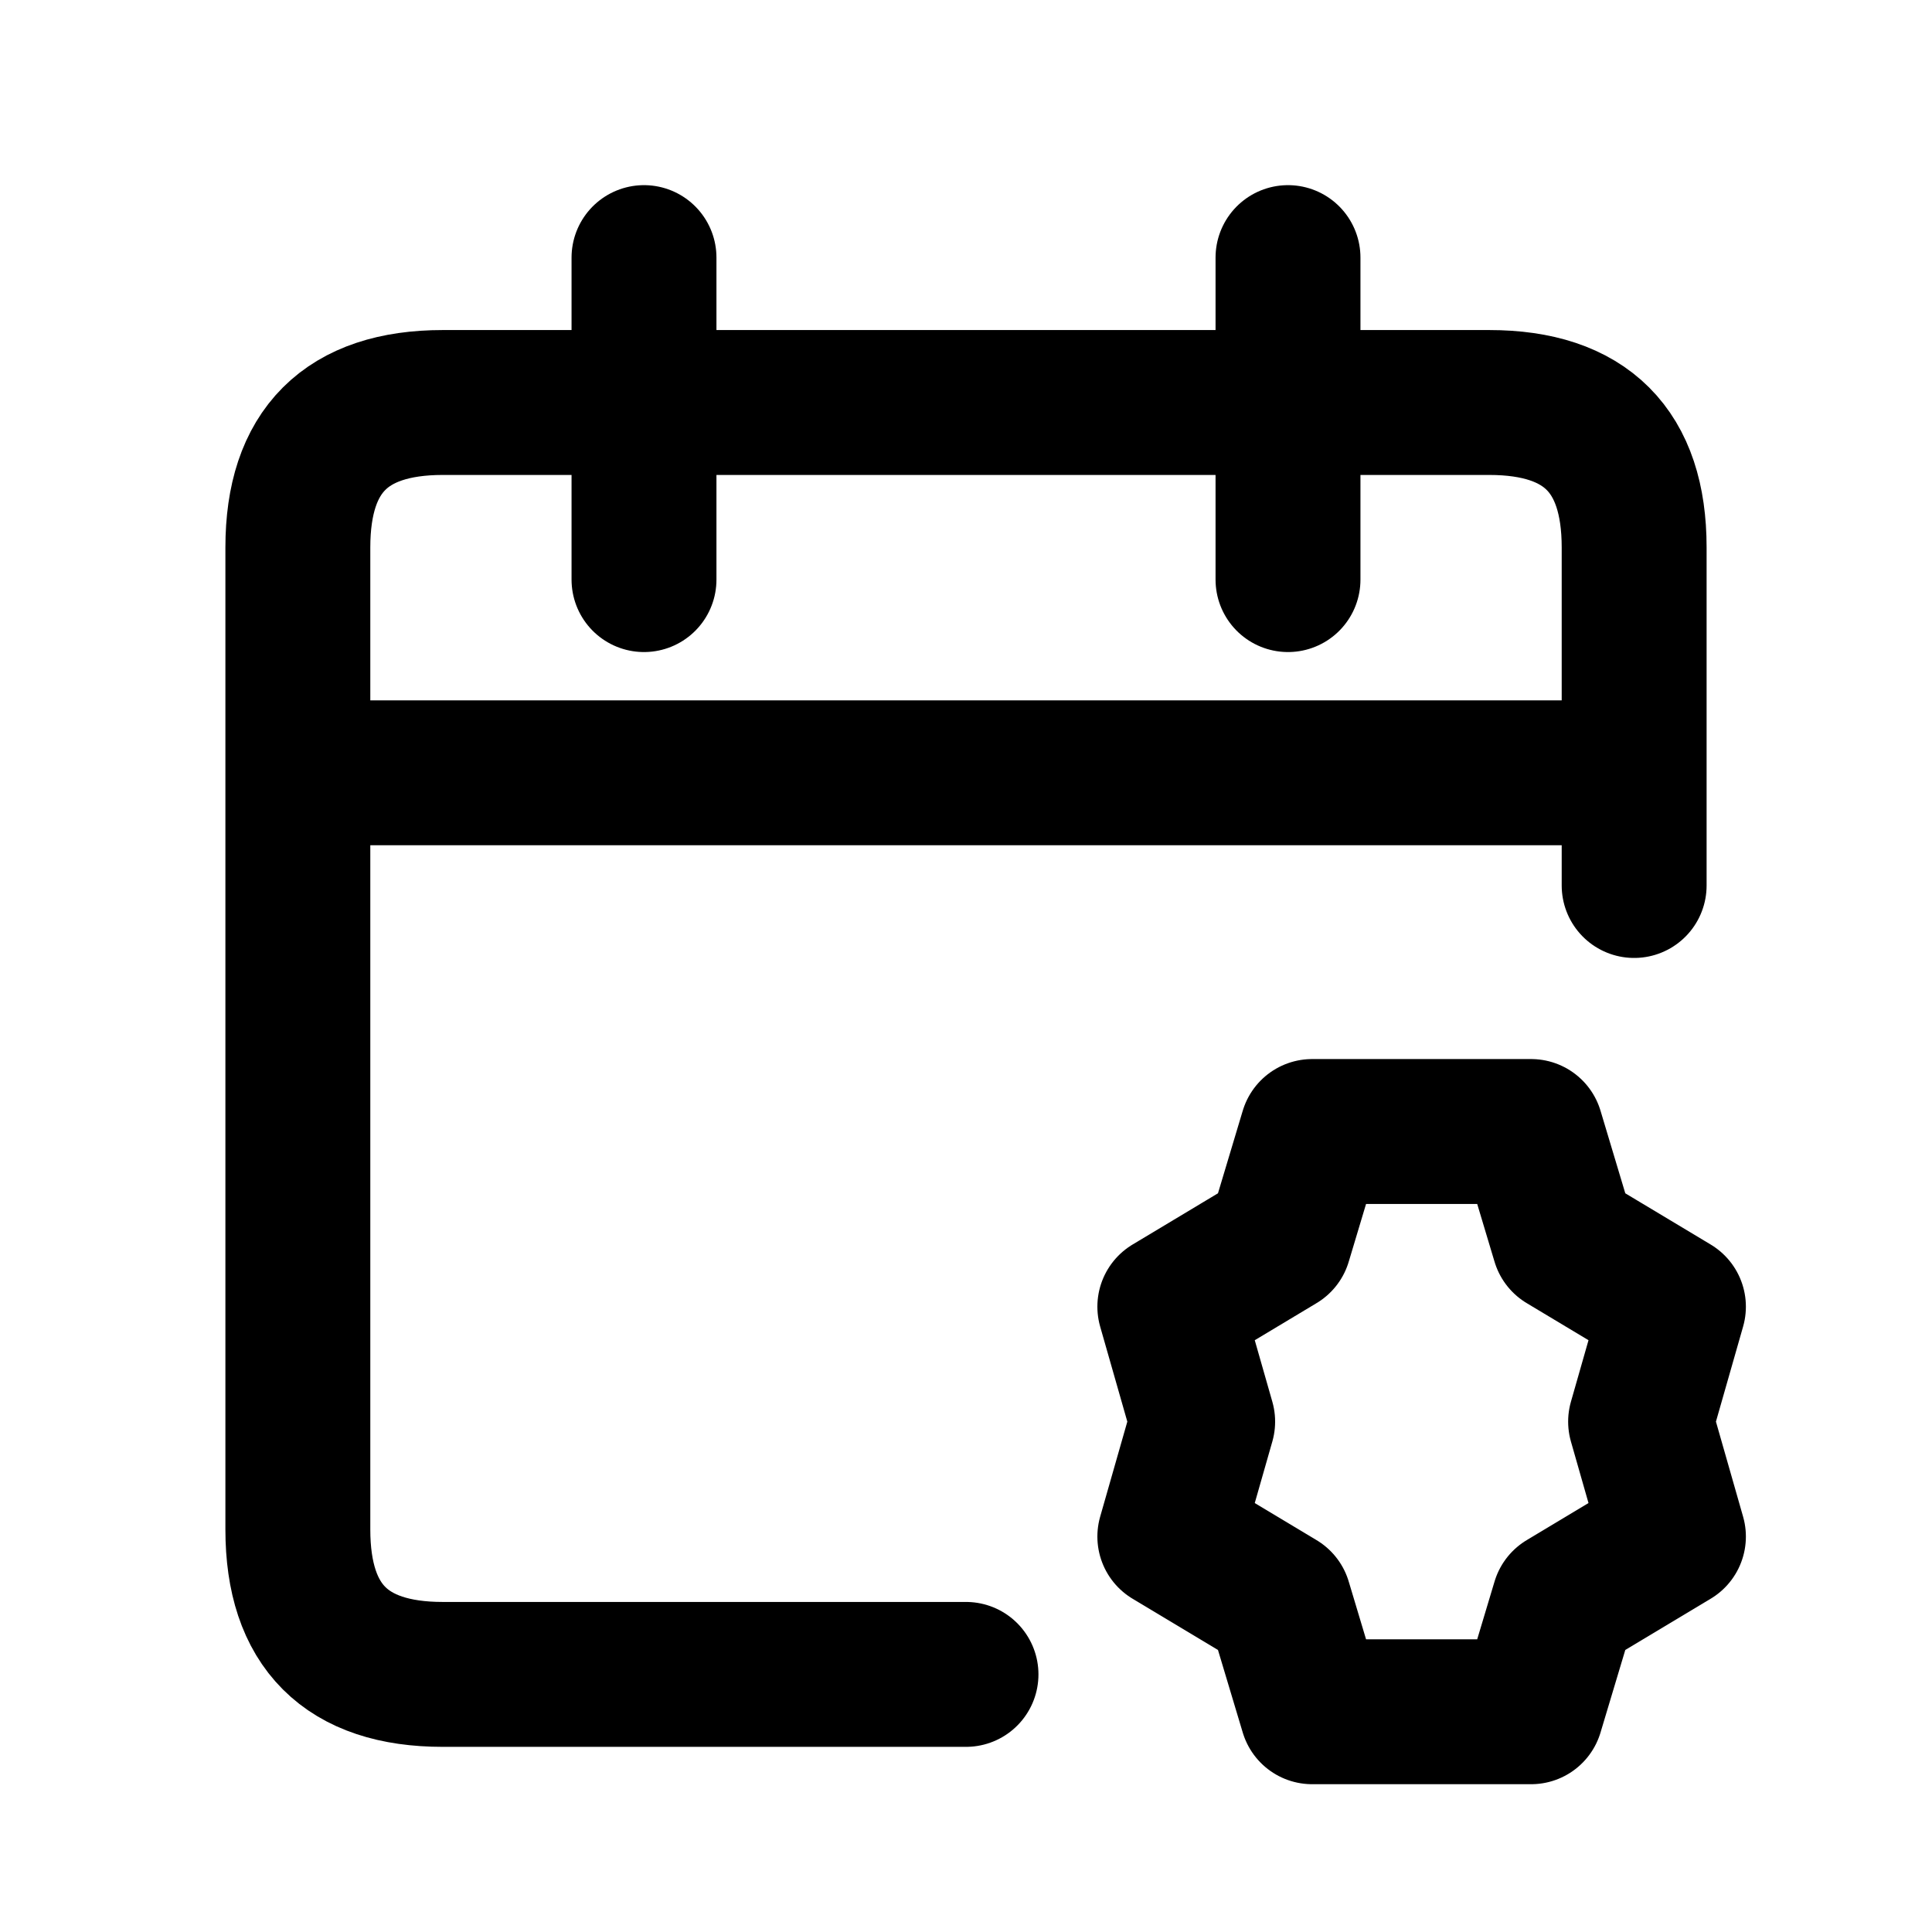
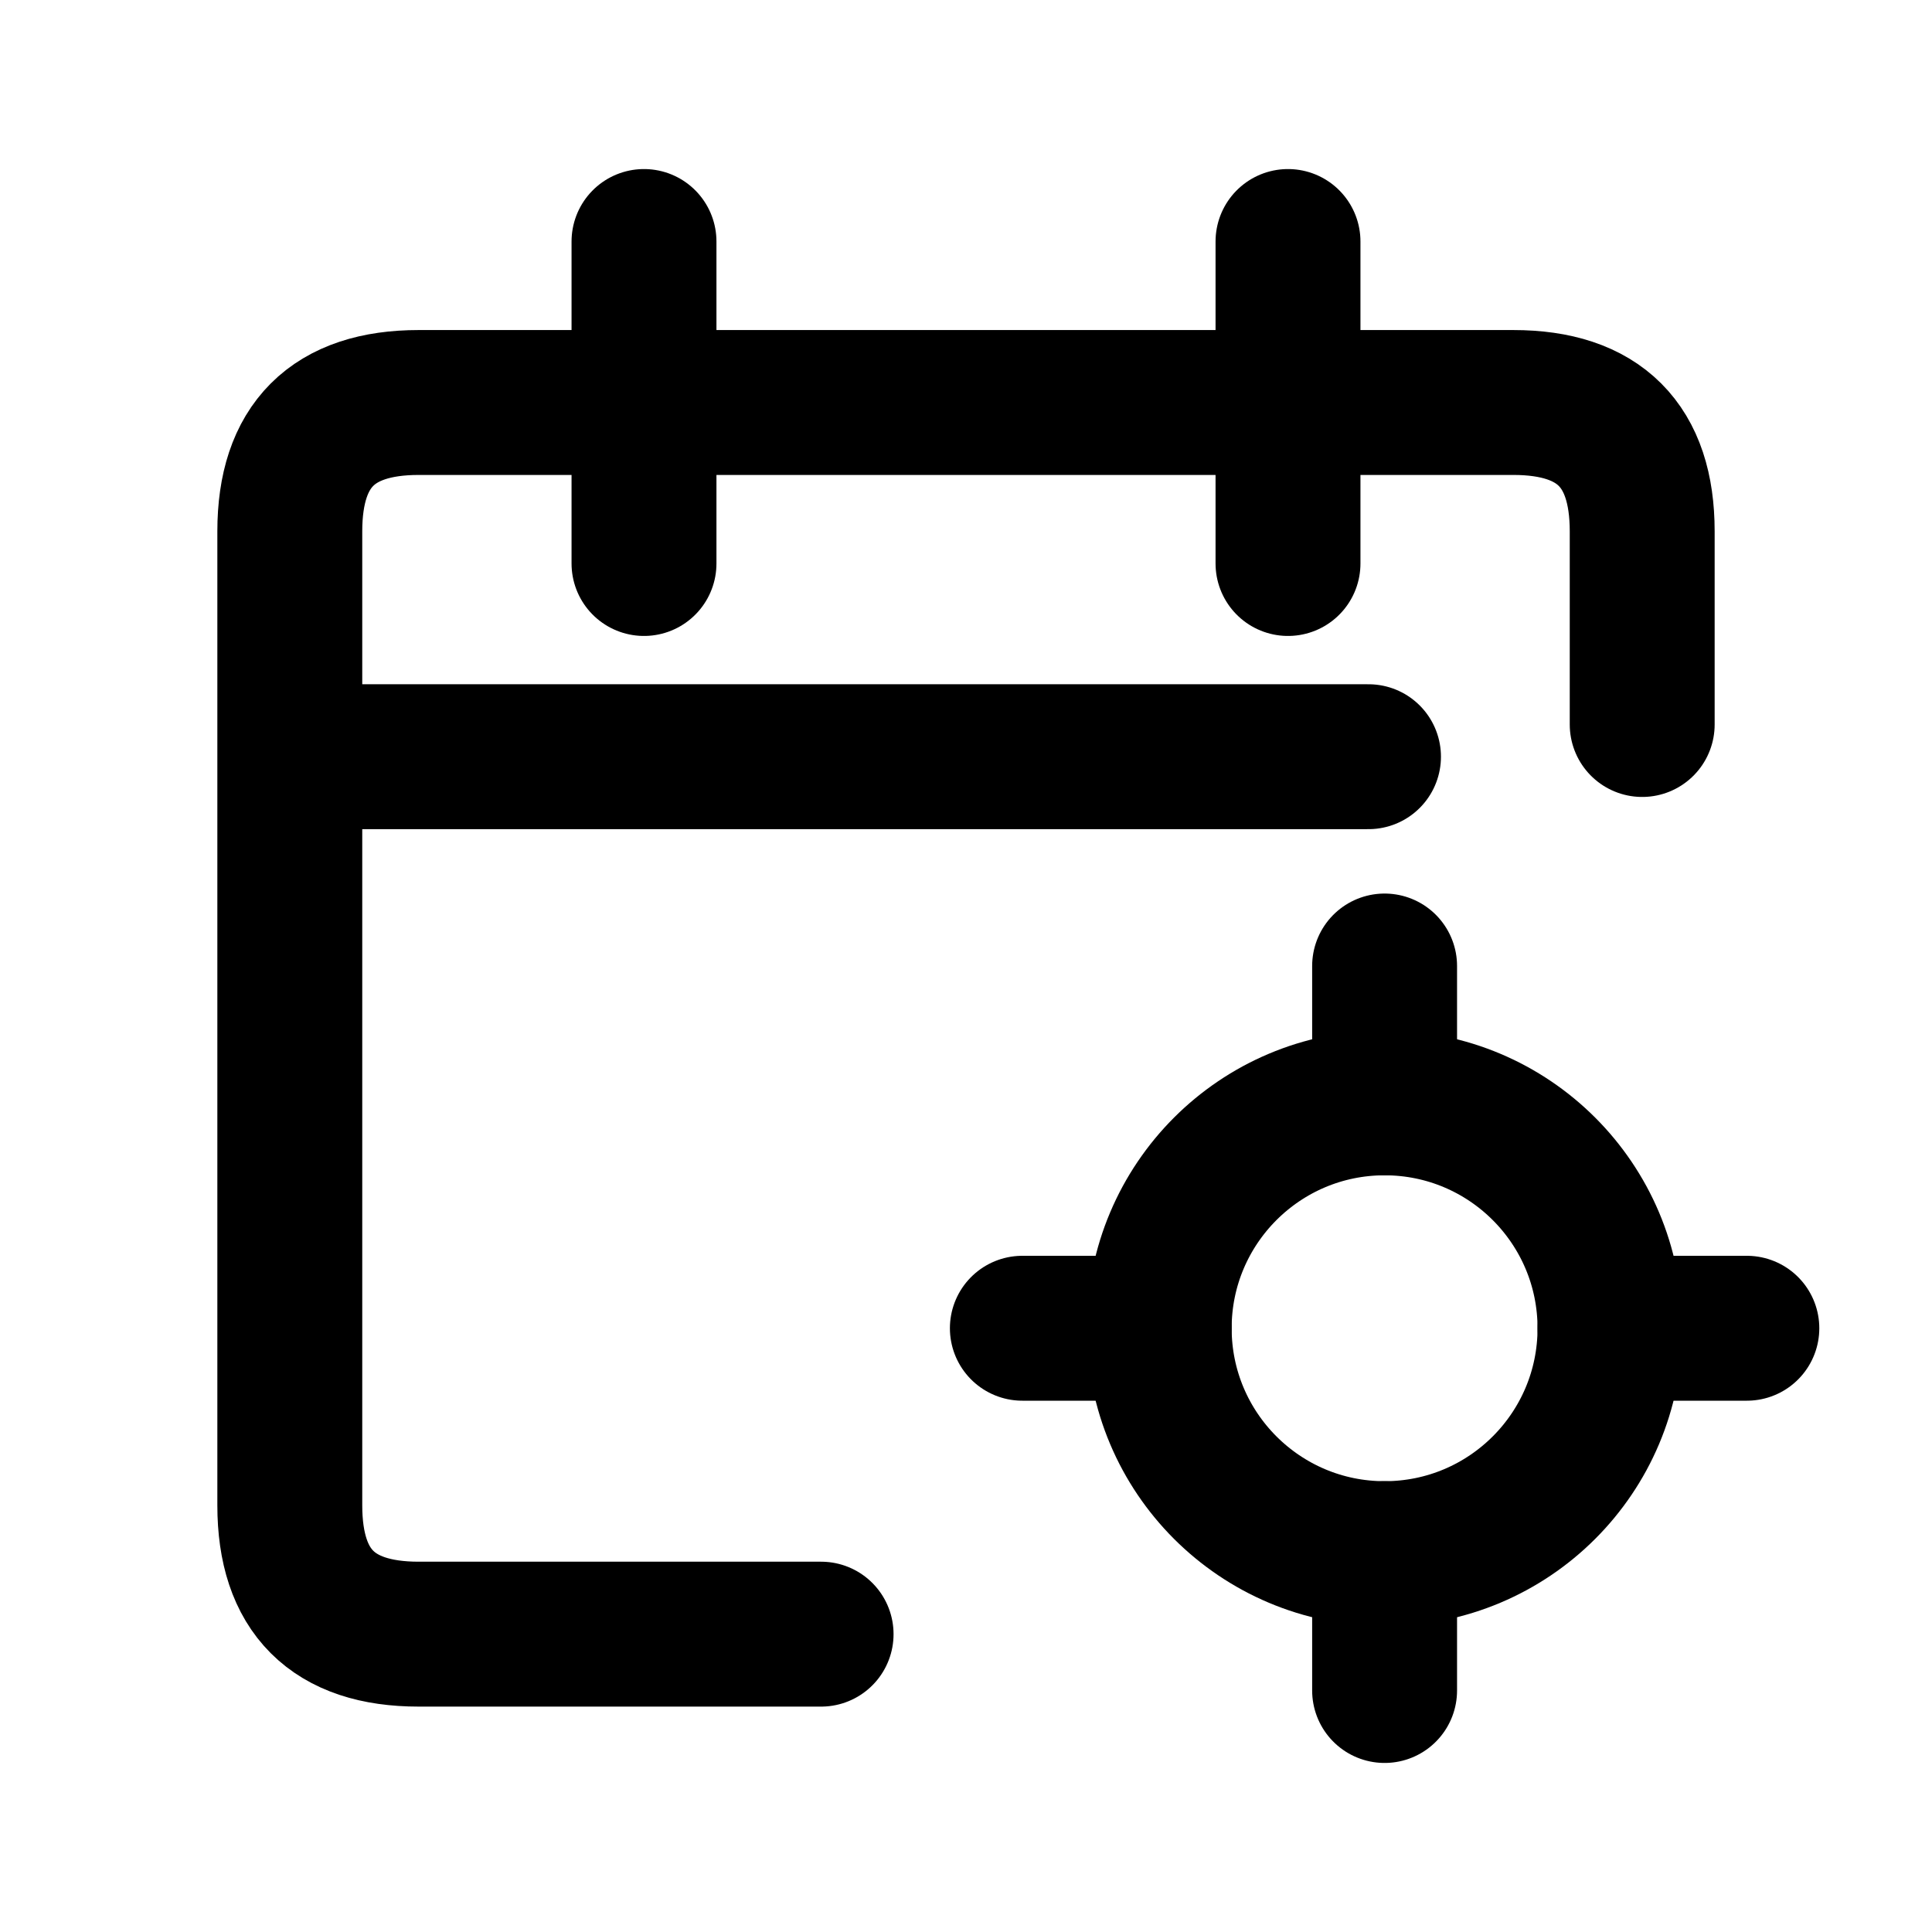
<svg xmlns="http://www.w3.org/2000/svg" width="24" height="24" viewBox="0 0 24 24" fill="none" stroke="currentColor" stroke-width="1.8" stroke-linecap="round" stroke-linejoin="round">
-   <path d="M12 20.8H5.5q-1.8 0-1.8-1.8V6.8Q3.7 5 5.5 5h13q1.8 0 1.8 1.8V11M8 3.2v4M16 3.2v4M3.7 9.6h16.6" />
-   <path d="M 16.3,14.056 L 19.02,14.056 L 19.428,15.416 L 20.788,16.232 L 20.38,17.66 L 20.788,19.088 L 19.428,19.904 L 19.02,21.264 L 16.3,21.264 L 15.892,19.904 L 14.532,19.088 L 14.94,17.66 L 14.532,16.232 L 15.892,15.416 L 16.3,14.056" />
+   <path d="M10.2 20.3H5.2q-1.6 0-1.6-1.6V6.6Q3.6 5 5.2 5h13.6q1.6 0 1.6 1.6V9m-16.8.4H17M8 3v4m8-4v4" />
+   <circle cx="17.2" cy="16.5" r="2.8" />
+   <path d="M17.2 12v1.7m0 5.6v1.7m-4.5-4.5h1.7m5.6 0h1.7" />
</svg>
